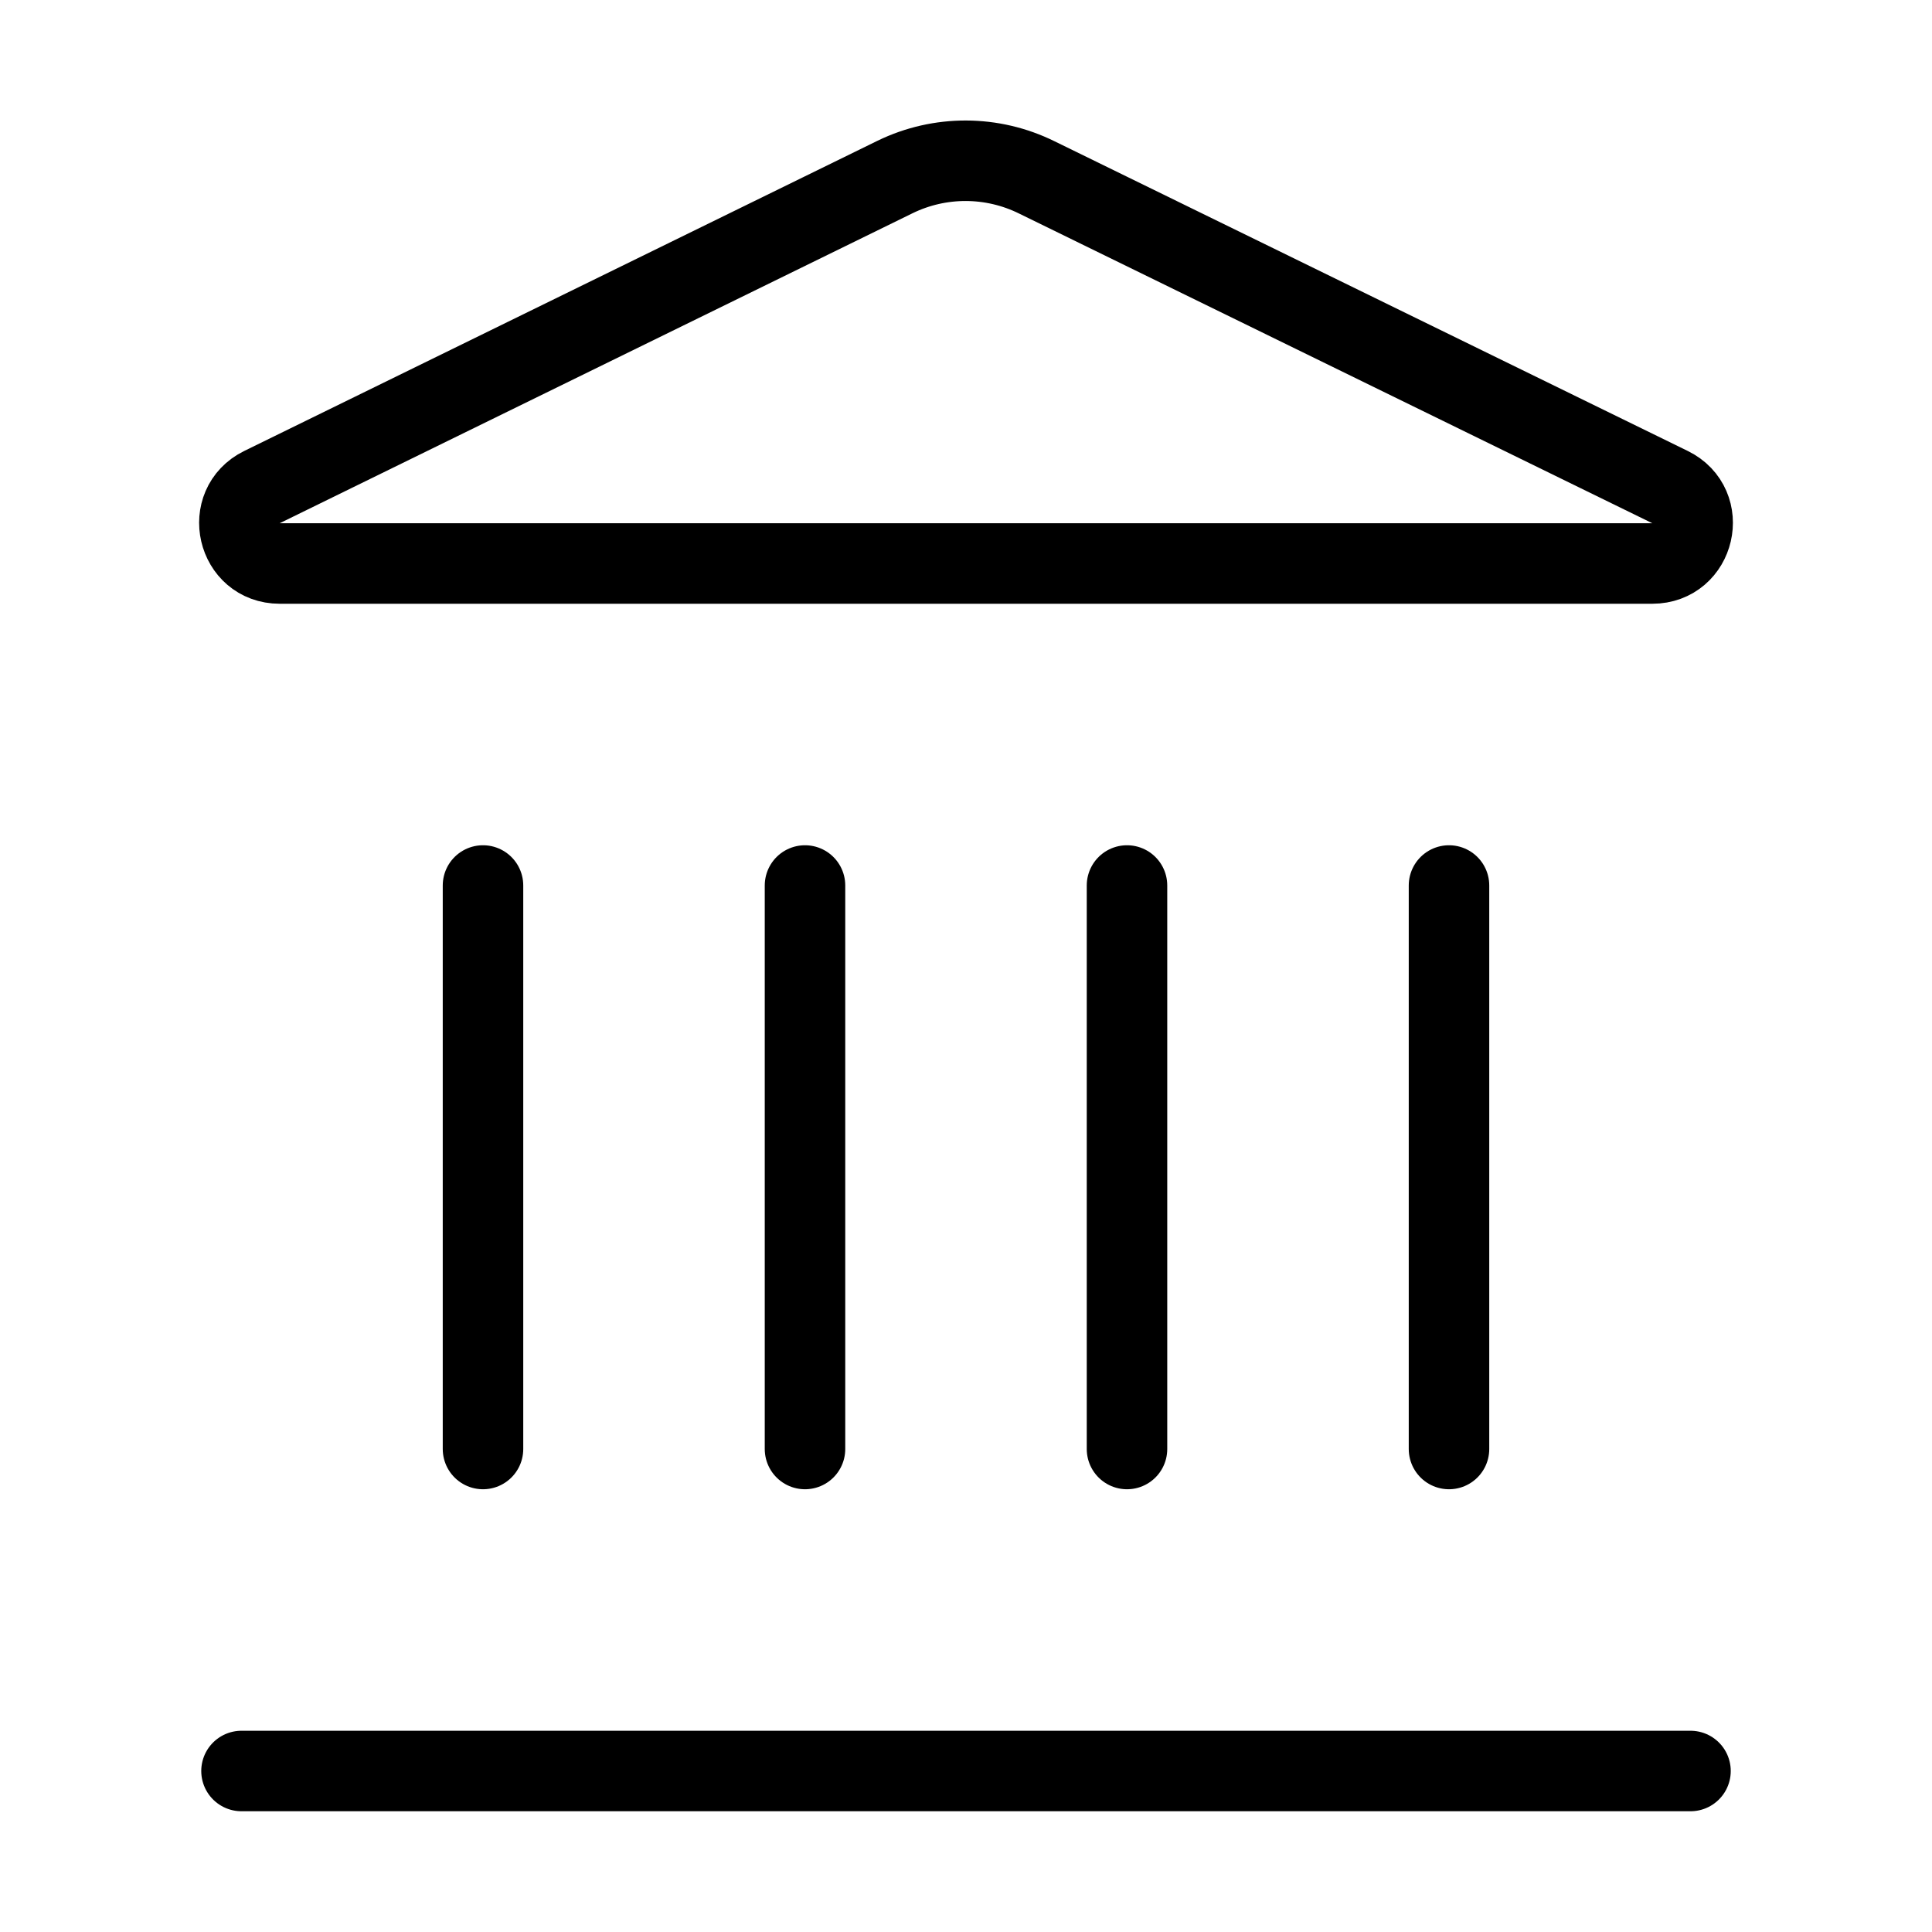
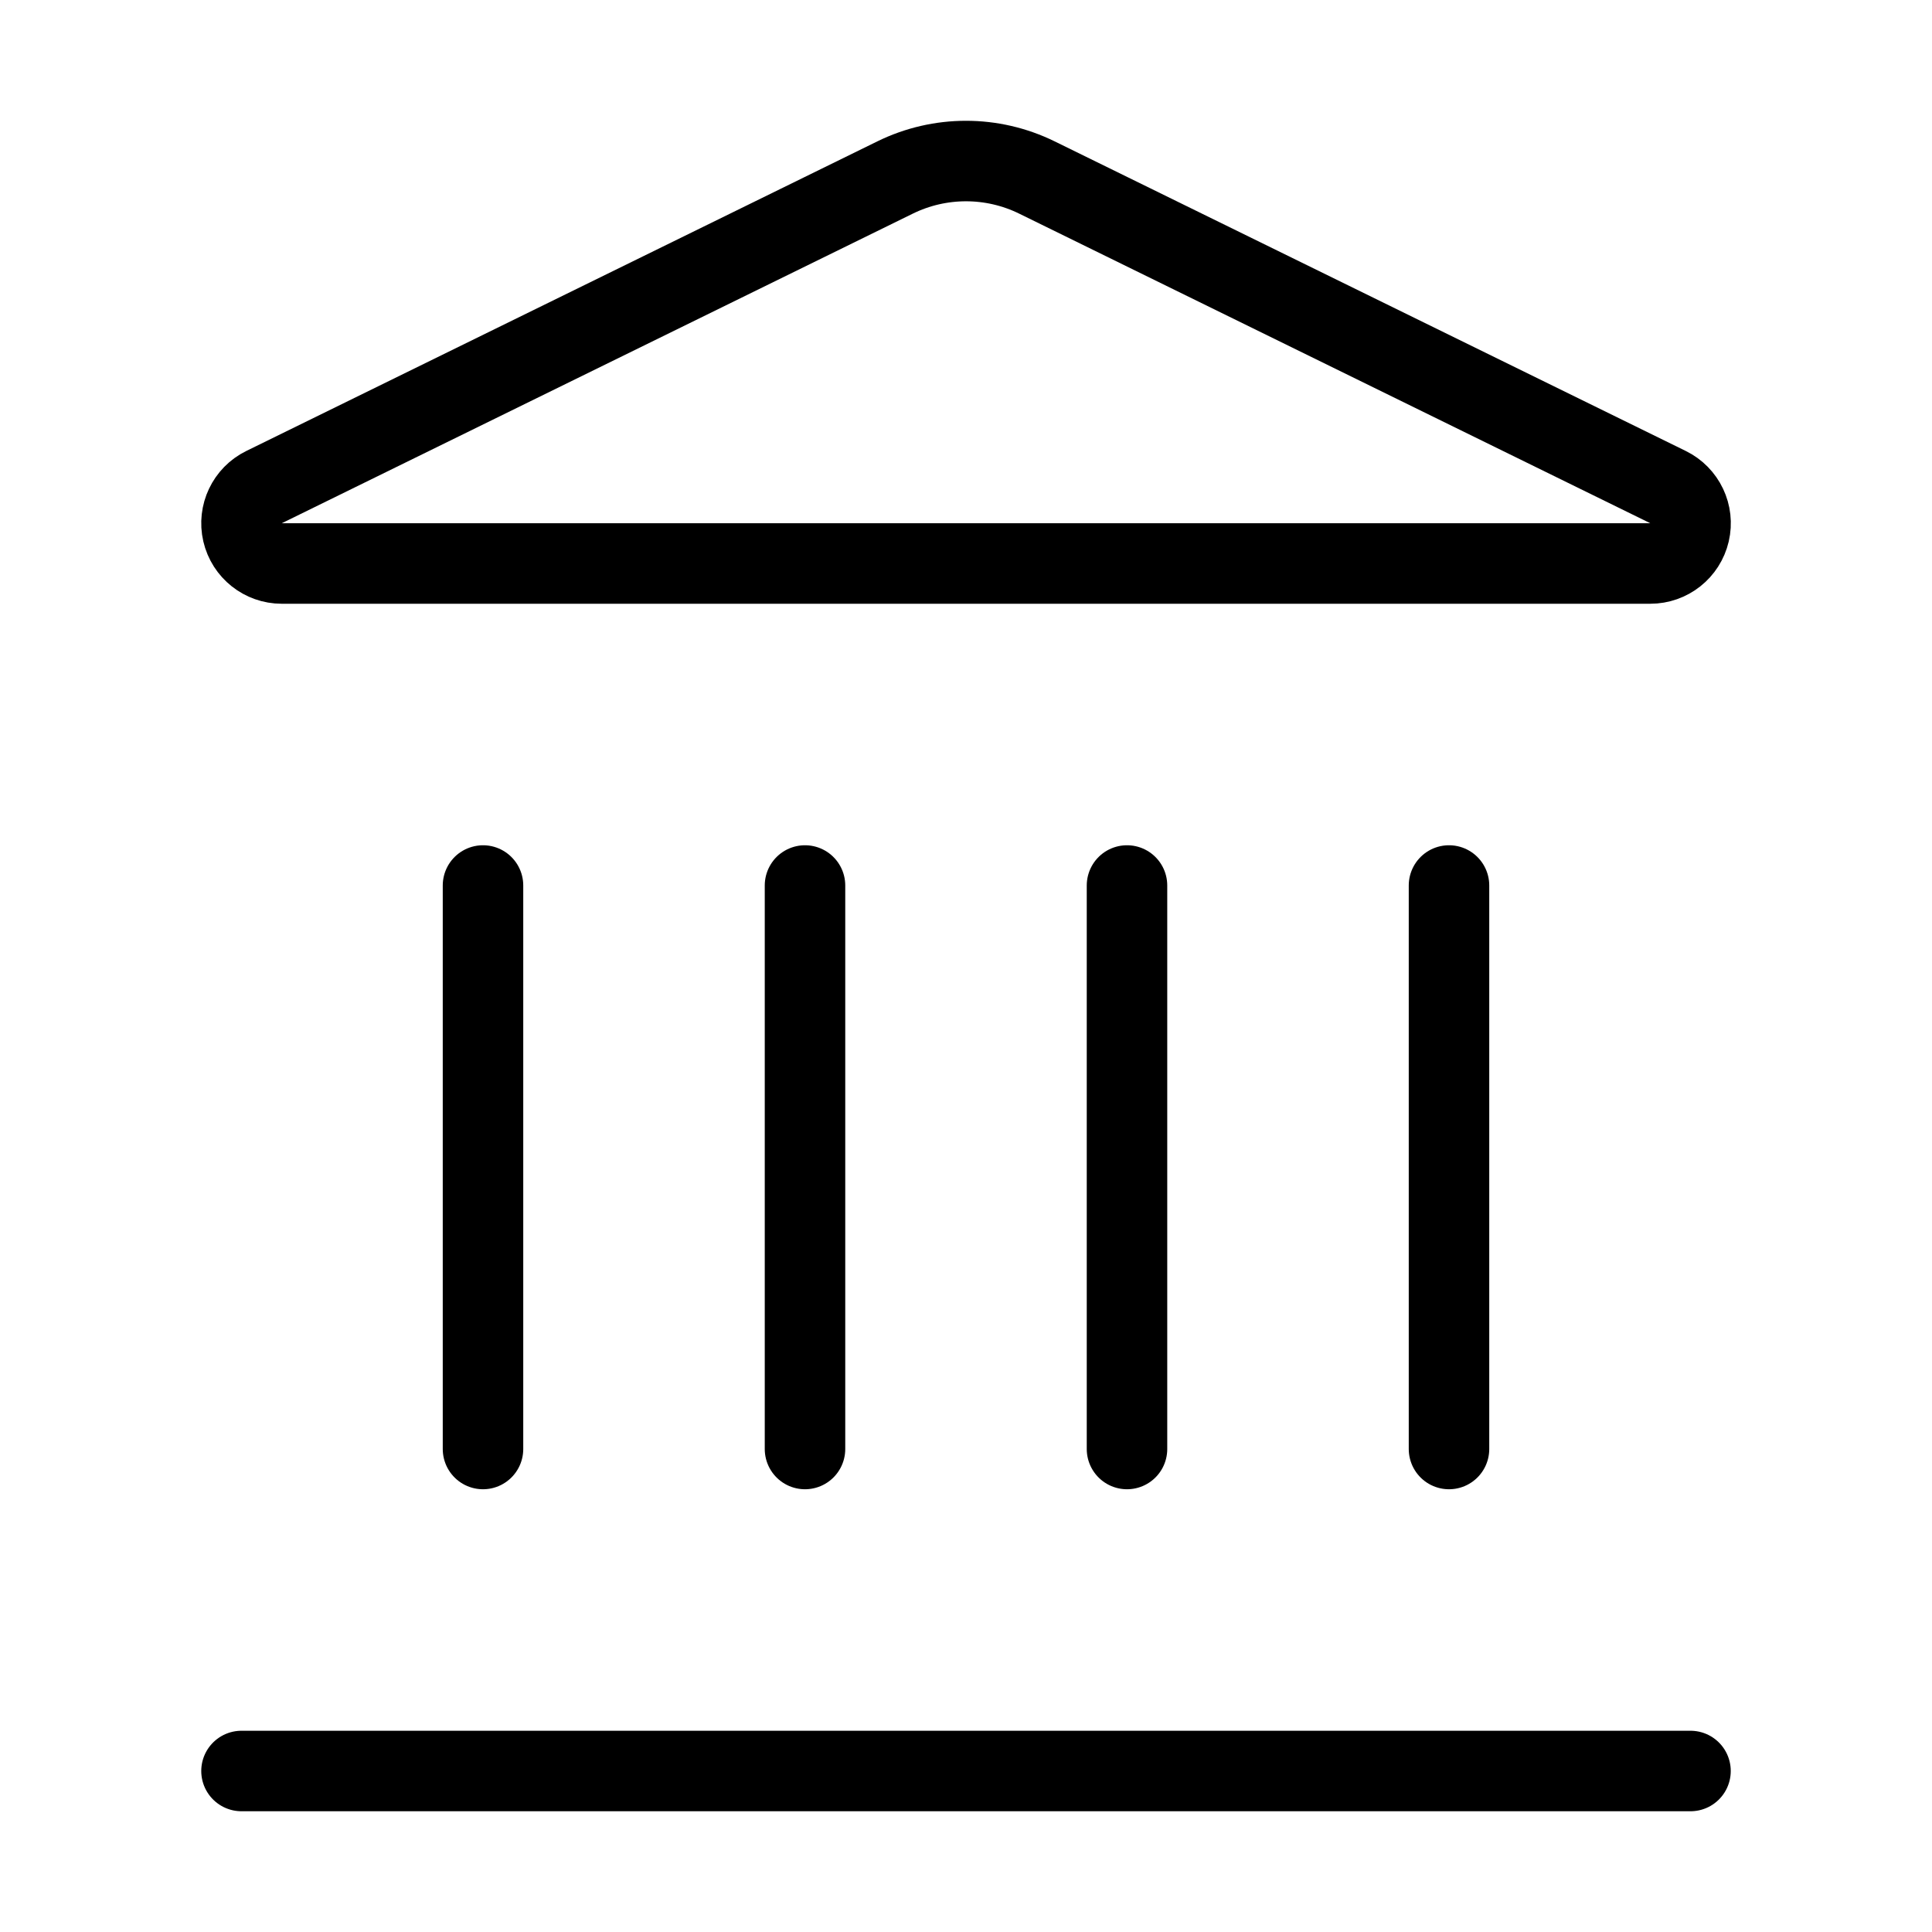
<svg xmlns="http://www.w3.org/2000/svg" width="24" height="24" viewBox="0 0 24 24" fill="none" stroke="currentColor" stroke-width="calc((100vw - 100vh) / 10)" stroke-linecap="round" stroke-linejoin="round">
  <path vector-effect="non-scaling-stroke" d="M10 18v-7" />
-   <path vector-effect="non-scaling-stroke" d="M11.12 2.198a2 2 0 0 1 1.76.006l7.866 3.847c.476.233.31.949-.22.949H3.474c-.53 0-.695-.716-.22-.949z" />
+   <path vector-effect="non-scaling-stroke" d="M11.119 2.205a2 2 0 0 1 1.762 0l7.84 3.846A.5.5 0 0 1 20.5 7h-17a.5.5 0 0 1-.22-.949z" />
  <path vector-effect="non-scaling-stroke" d="M14 18v-7" />
  <path vector-effect="non-scaling-stroke" d="M18 18v-7" />
  <path vector-effect="non-scaling-stroke" d="M3 22h18" />
  <path vector-effect="non-scaling-stroke" d="M6 18v-7" />
</svg>
